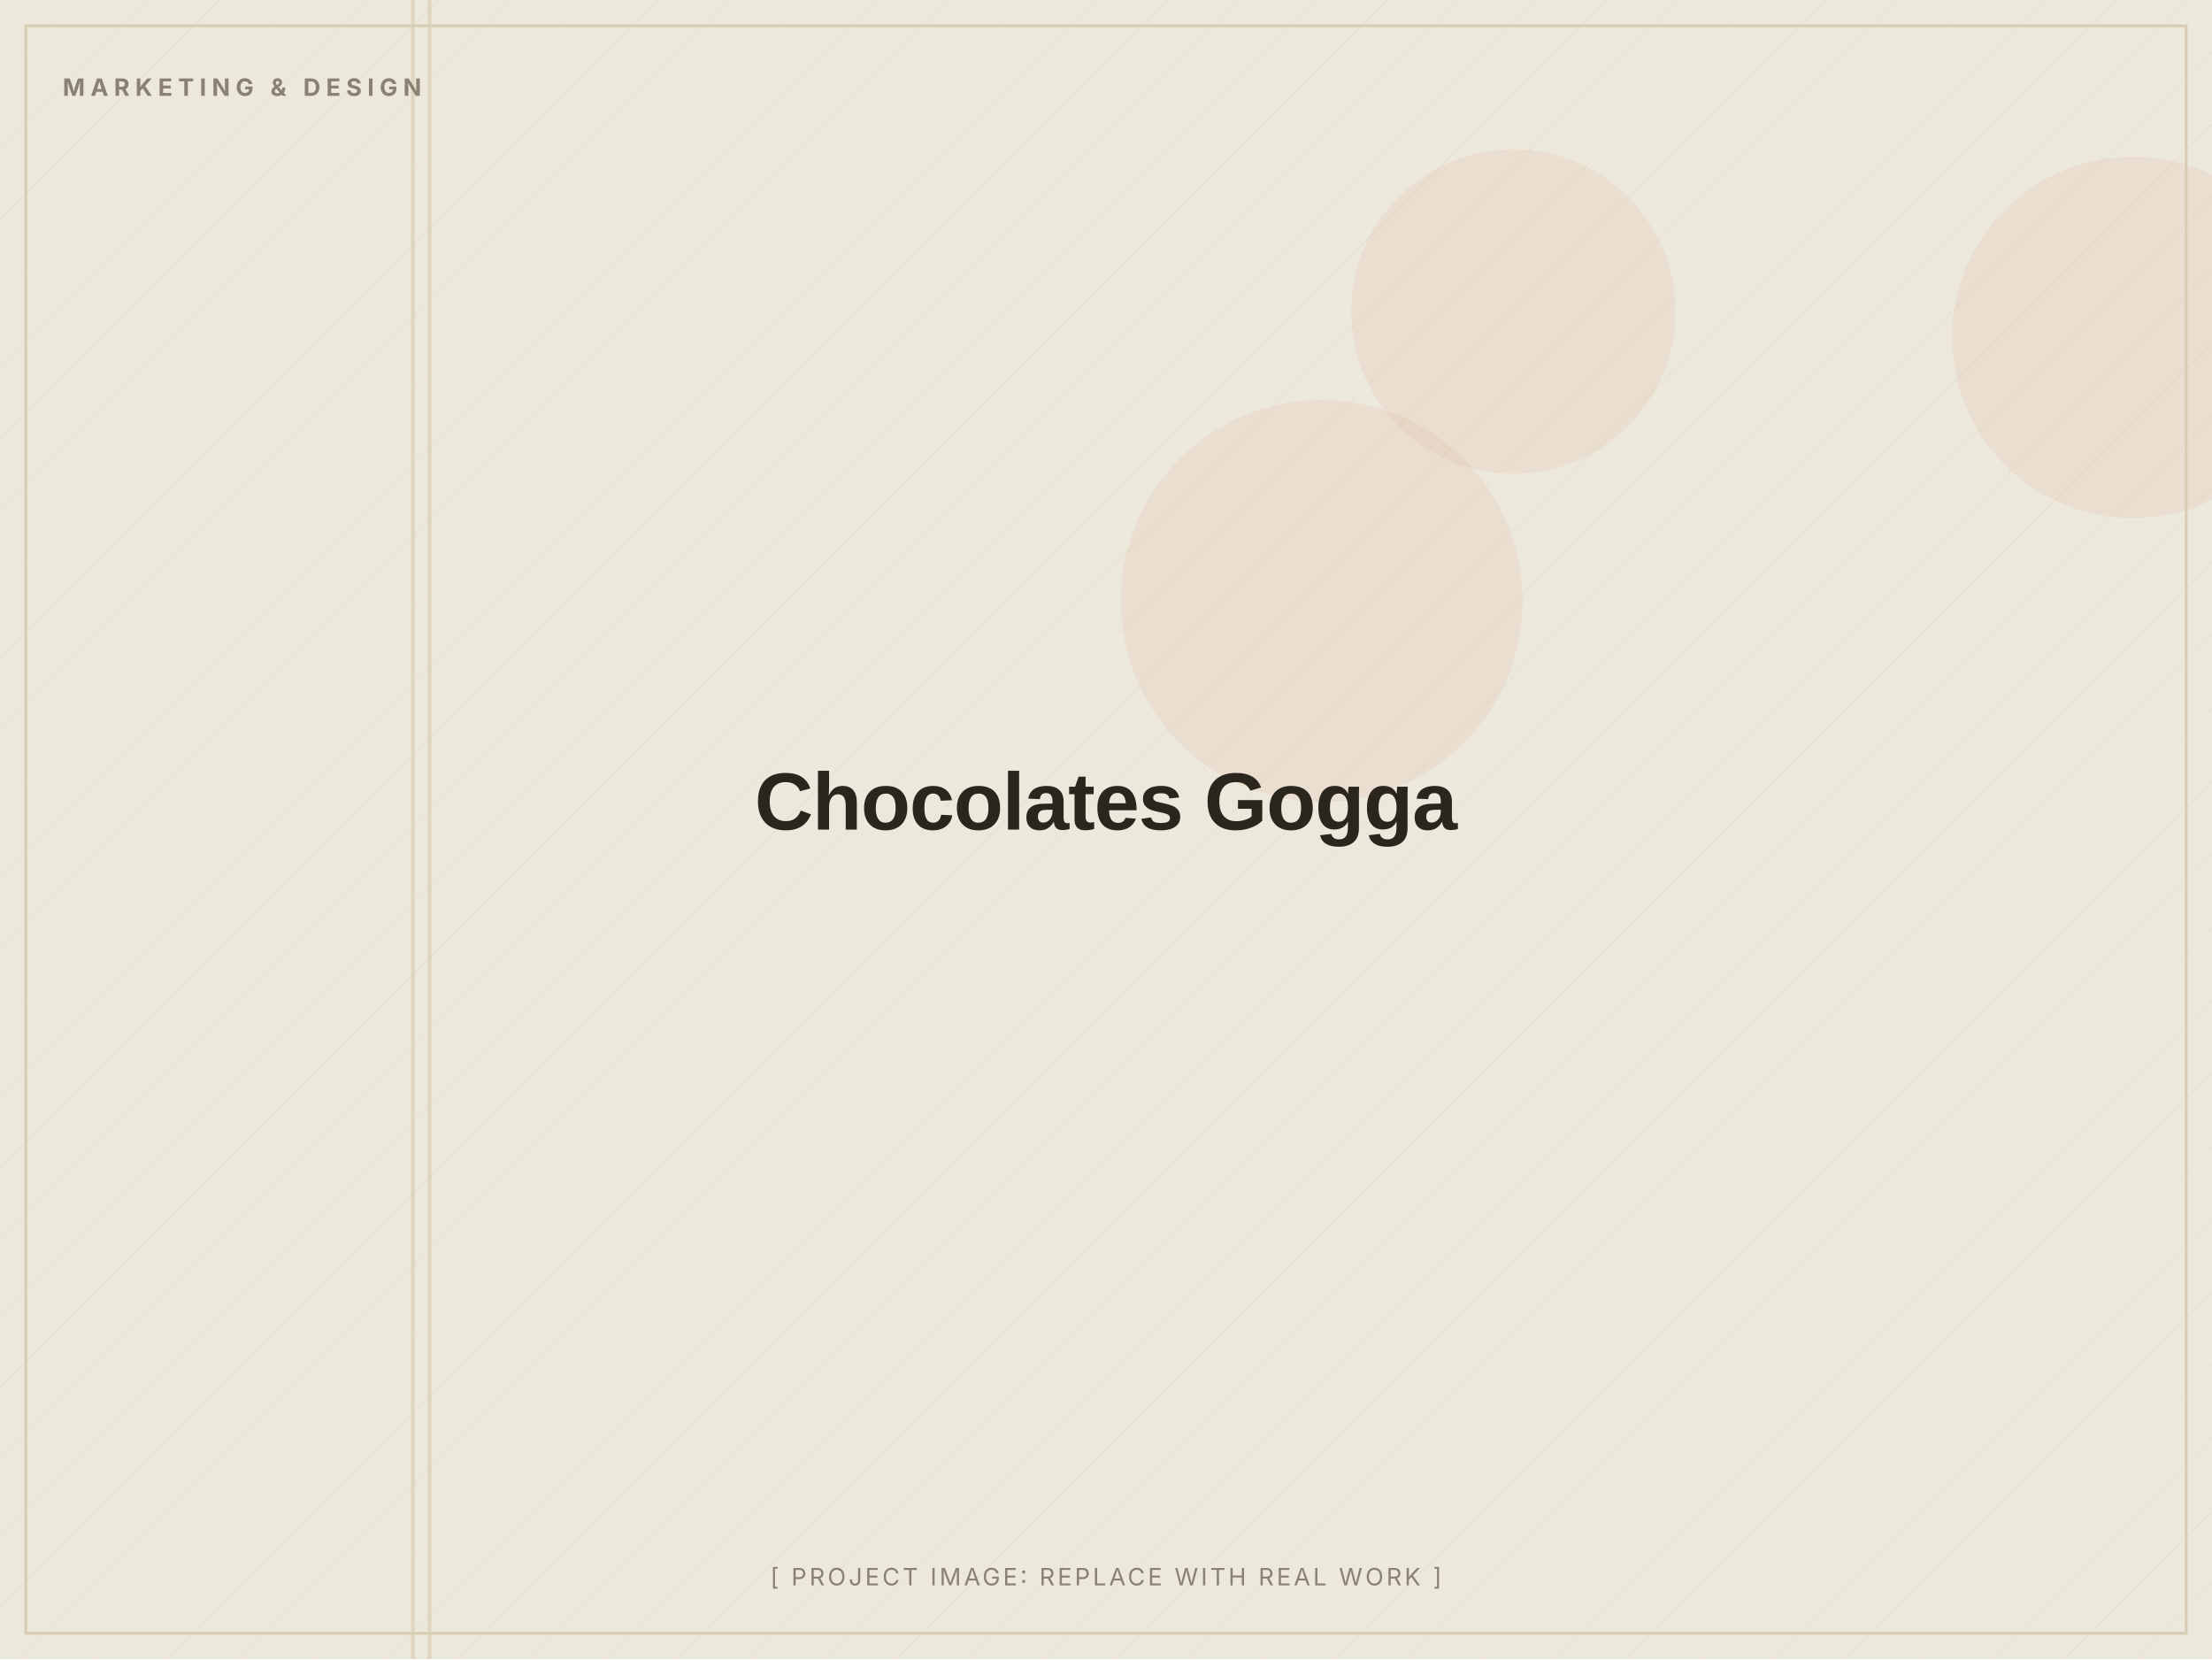
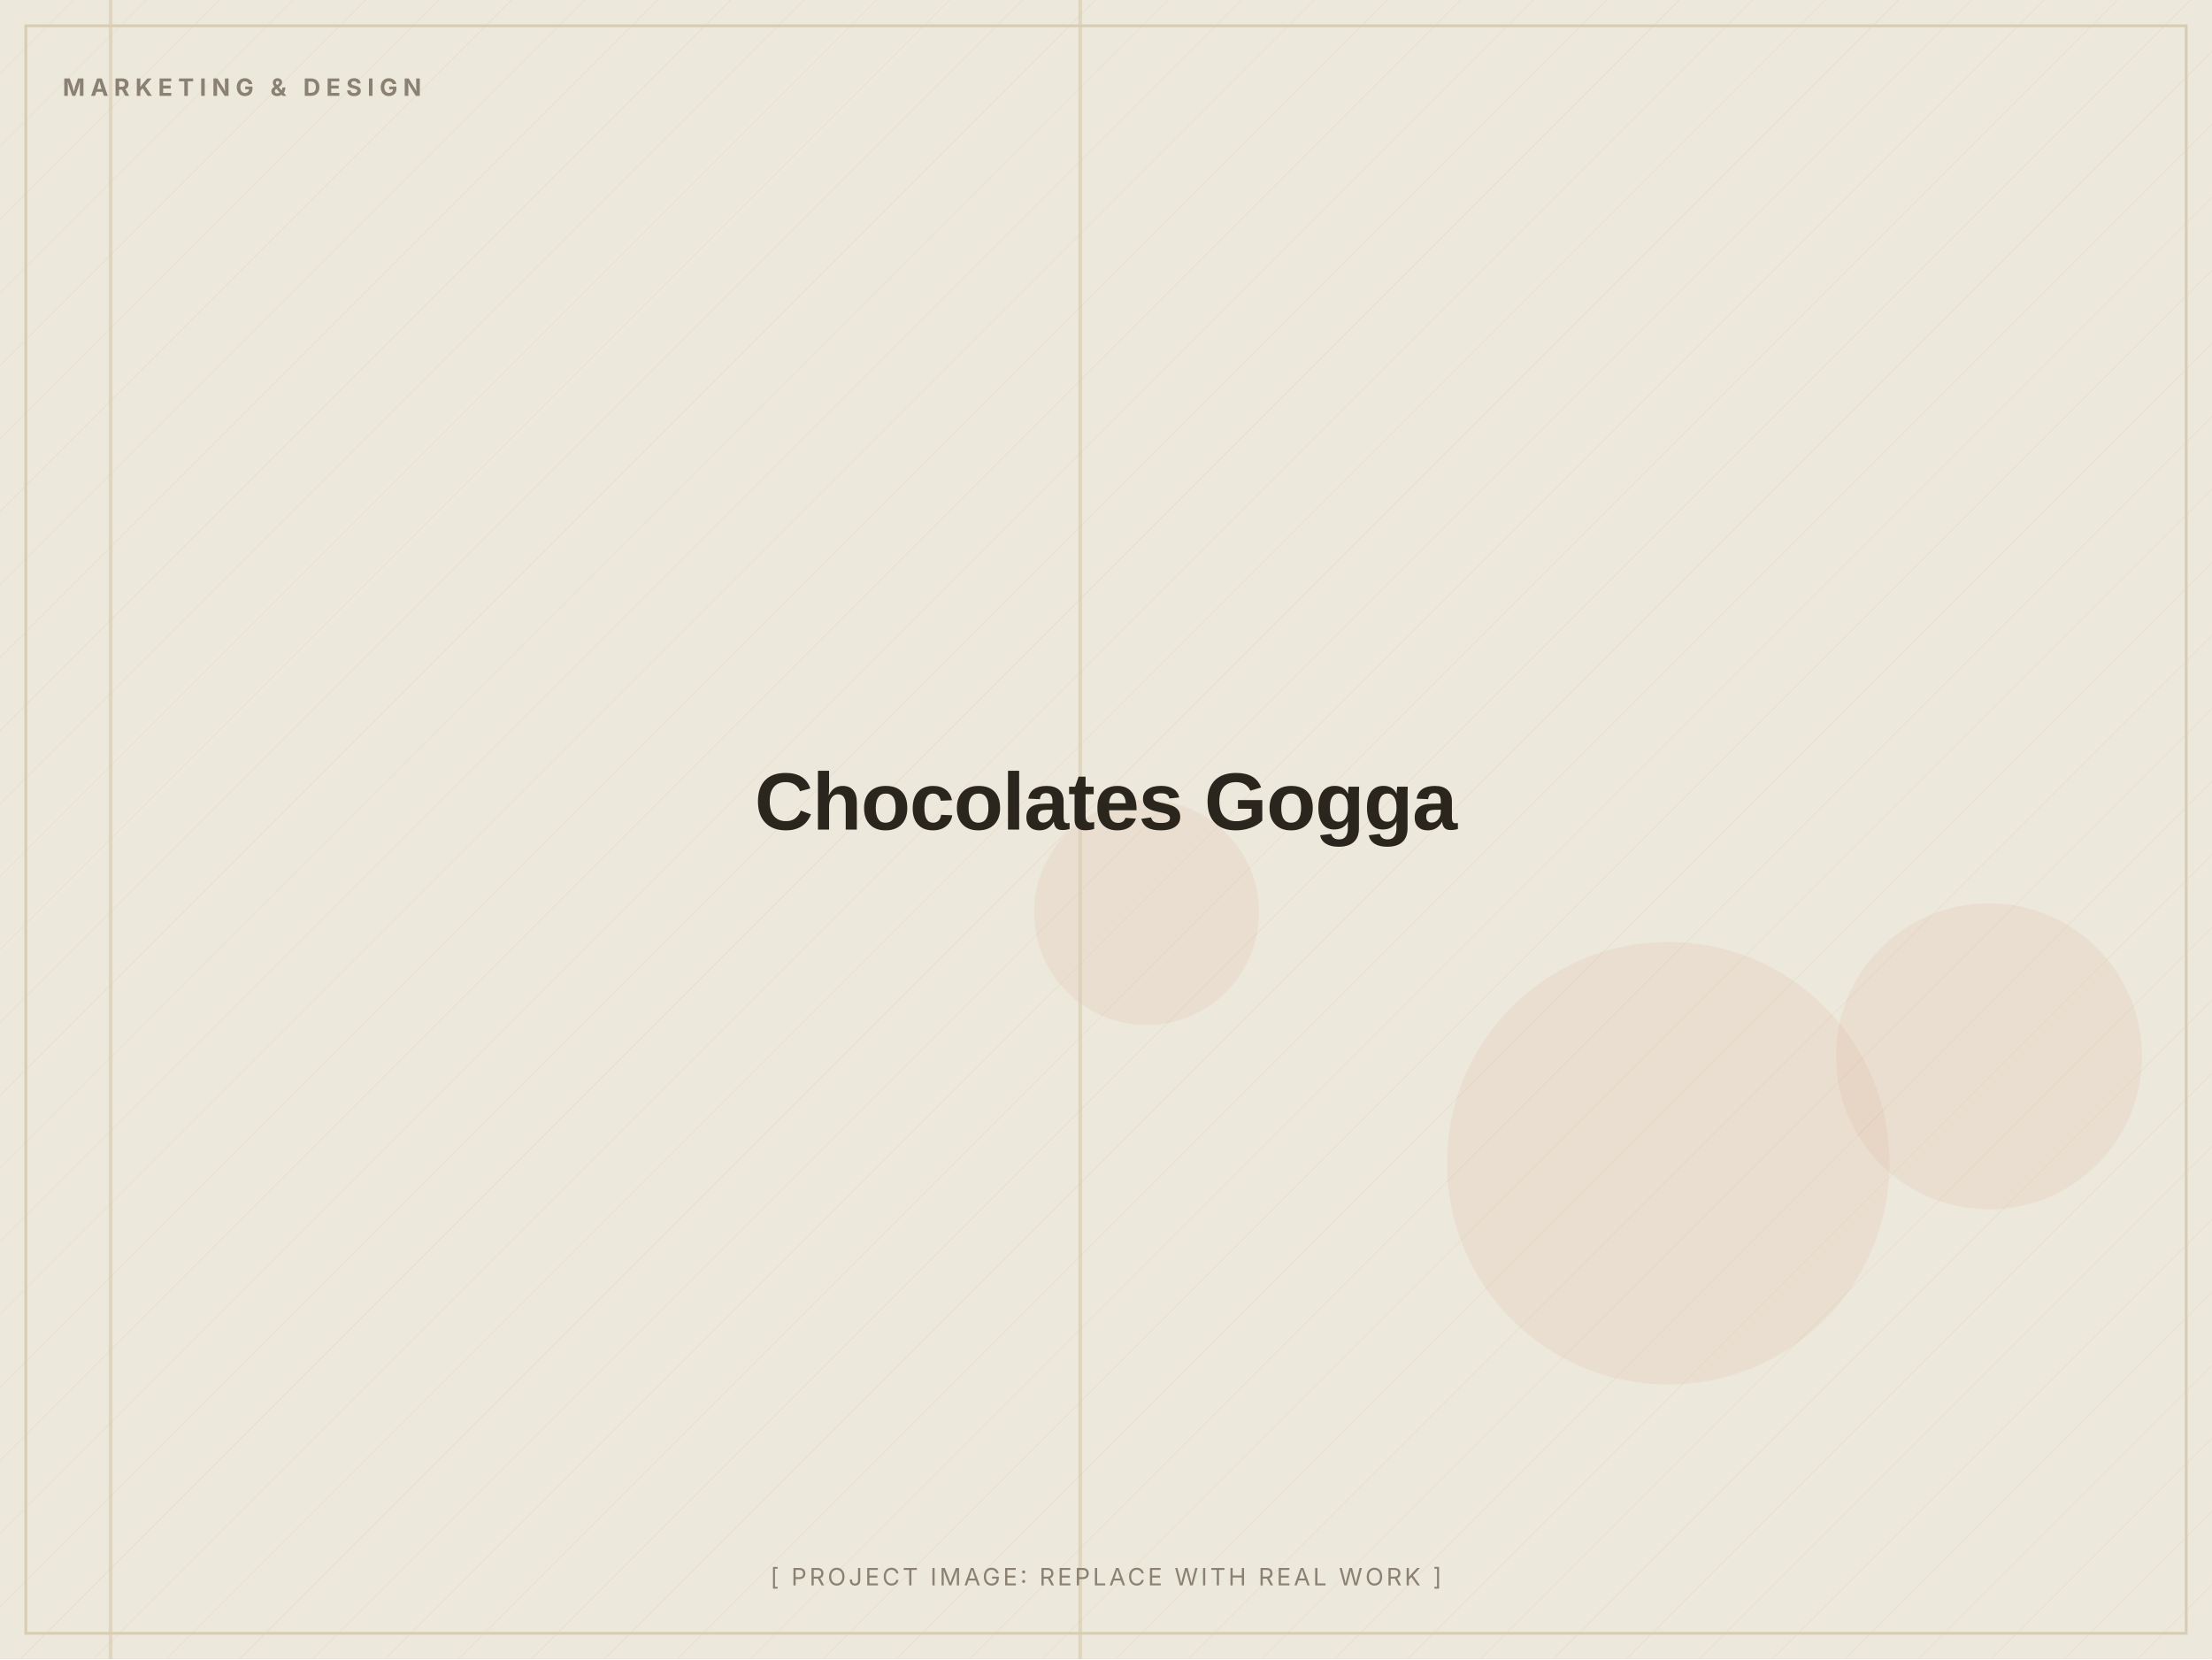
<svg xmlns="http://www.w3.org/2000/svg" width="1200" height="900" viewBox="0 0 1200 900" role="img" aria-label="Chocolates Gogga (placeholder image)">
  <defs>
    <pattern id="d" width="28" height="28" patternUnits="userSpaceOnUse" patternTransform="rotate(45)">
      <line x1="0" y1="0" x2="0" y2="28" stroke="#D8CDB4" stroke-width="1" opacity="0.5" />
    </pattern>
  </defs>
  <rect width="1200" height="900" fill="#EDE8DC" />
  <rect width="1200" height="900" fill="url(#d)" opacity="0.55" />
-   <circle cx="821" cy="169" r="88" fill="#C2410C" opacity="0.06" />
-   <circle cx="1157" cy="183" r="98" fill="#C2410C" opacity="0.06" />
-   <circle cx="717" cy="326" r="109" fill="#C2410C" opacity="0.06" />
-   <rect x="232" y="0" width="2" height="900" fill="#D8CDB4" opacity="0.7" />
-   <rect x="223" y="0" width="2" height="900" fill="#D8CDB4" opacity="0.7" />
+   <circle cx="622" cy="495" r="61" fill="#C2410C" opacity="0.06" />
+   <circle cx="1079" cy="573" r="83" fill="#C2410C" opacity="0.06" />
+   <circle cx="905" cy="631" r="120" fill="#C2410C" opacity="0.06" />
+   <rect x="585" y="0" width="2" height="900" fill="#D8CDB4" opacity="0.7" />
+   <rect x="59" y="0" width="2" height="900" fill="#D8CDB4" opacity="0.7" />
  <rect x="14" y="14" width="1172" height="872" fill="none" stroke="#D8CDB4" stroke-width="1.5" />
  <text x="34" y="52" font-family="Inter, Arial, sans-serif" font-weight="700" font-size="13" letter-spacing="3" fill="#8A8172">MARKETING &amp; DESIGN</text>
  <text x="600.0" y="450.0" text-anchor="middle" font-family="Archivo, Arial, sans-serif" font-weight="800" font-size="44" letter-spacing="-0.5" fill="#2A251D">Chocolates Gogga</text>
  <text x="600.0" y="860" text-anchor="middle" font-family="Inter, Arial, sans-serif" font-size="13" letter-spacing="1.5" fill="#8A8172">[ PROJECT IMAGE: REPLACE WITH REAL WORK ]</text>
</svg>
